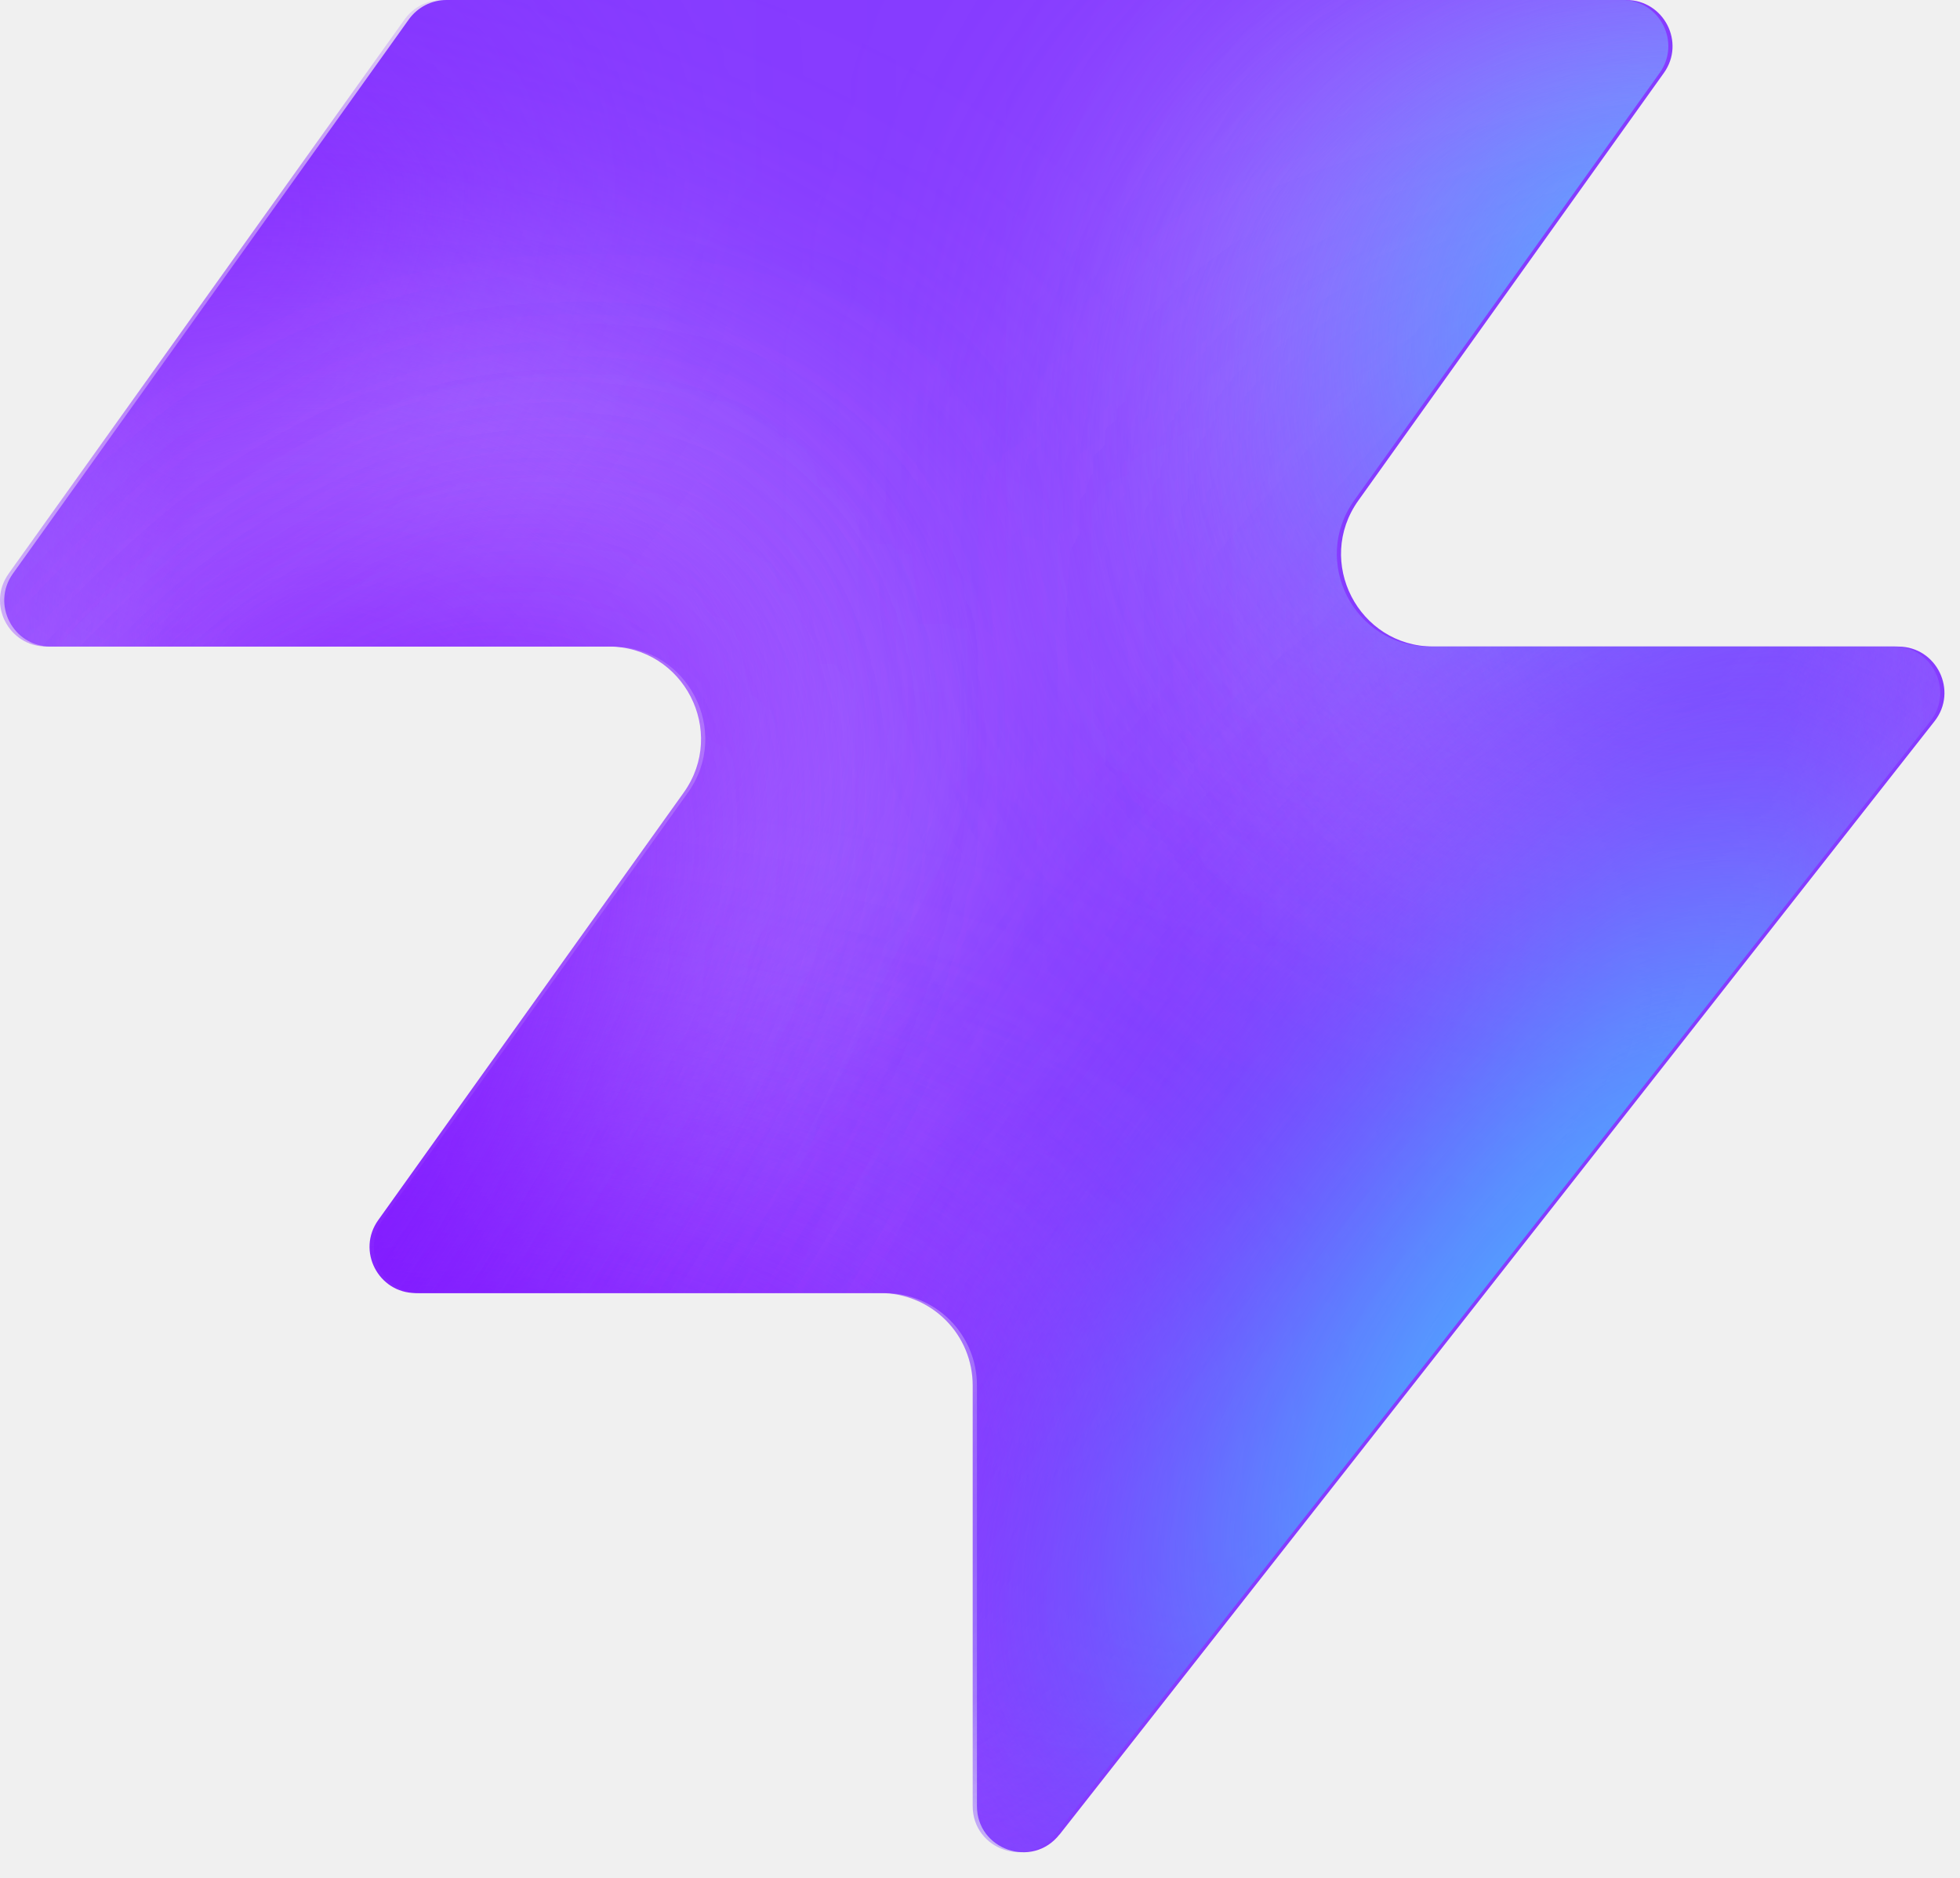
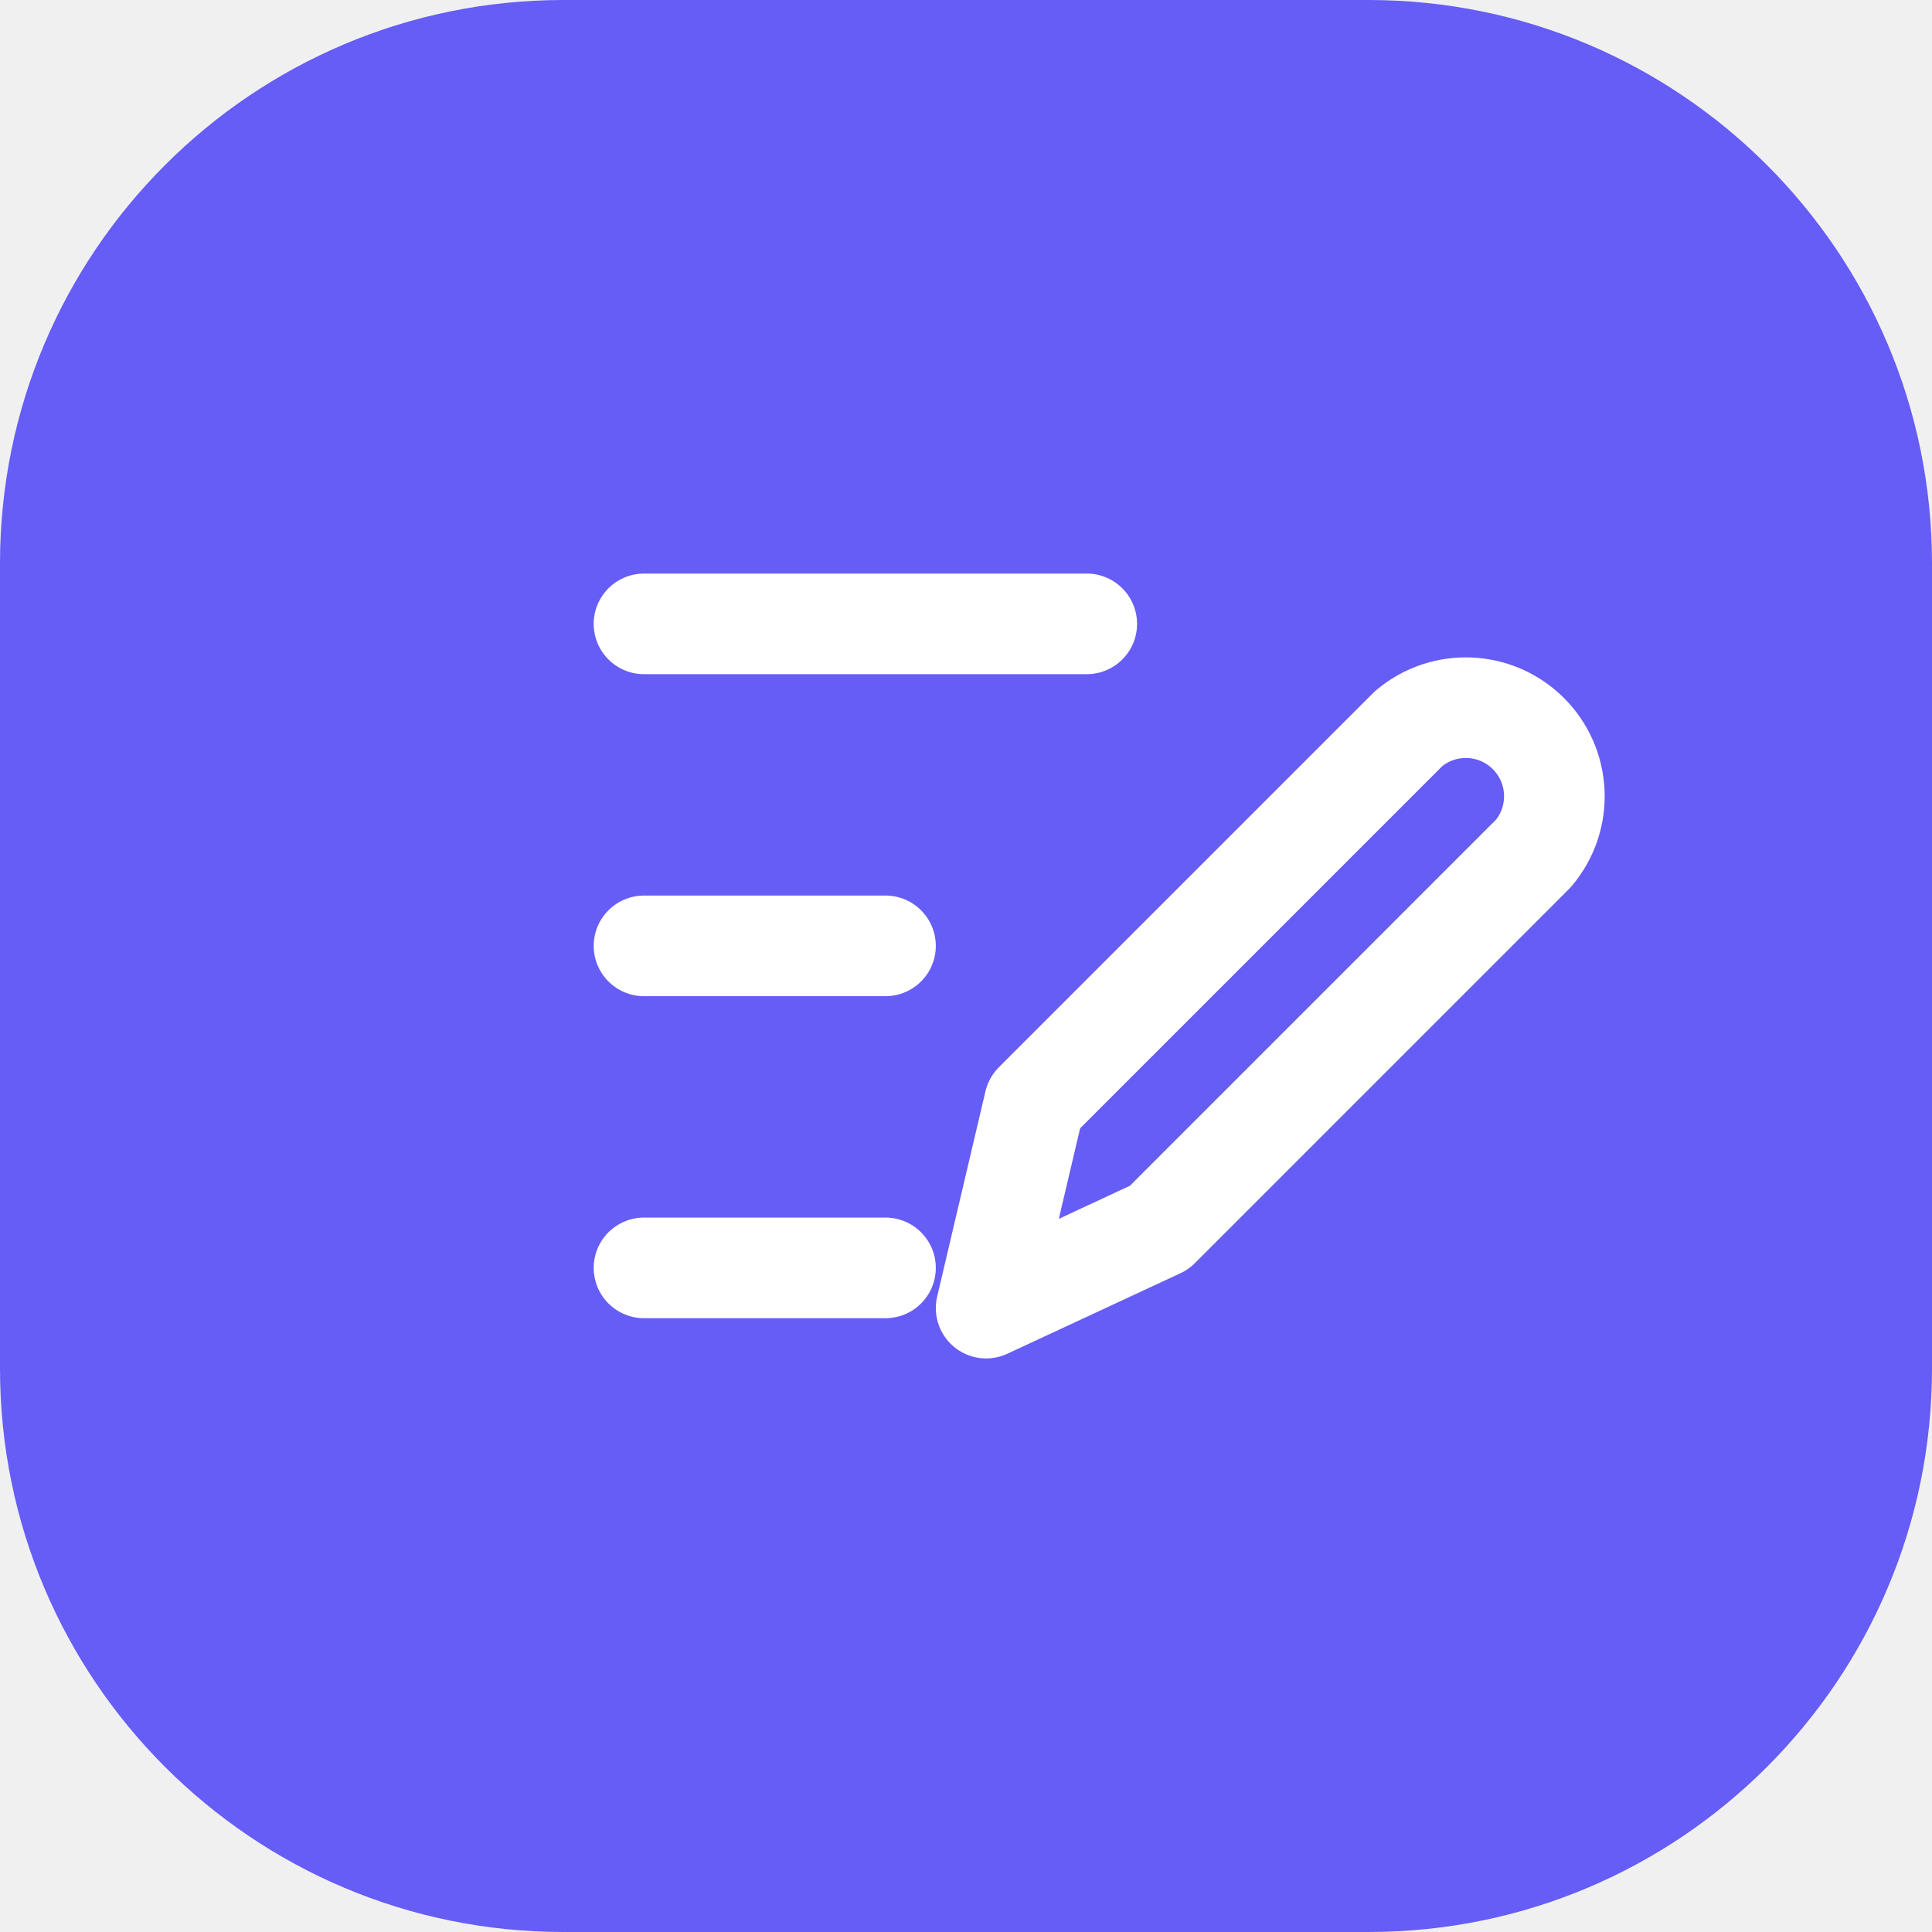
- <svg xmlns="http://www.w3.org/2000/svg" width="48" height="46" fill="none" viewBox="0 0 48 46">
-   <path fill="#863bff" d="M25.946 44.938c-.664.845-2.021.375-2.021-.698V33.937a2.26 2.26 0 0 0-2.262-2.262H10.287c-.92 0-1.456-1.04-.92-1.788l7.48-10.471c1.07-1.497 0-3.578-1.842-3.578H1.237c-.92 0-1.456-1.04-.92-1.788L10.013.474c.214-.297.556-.474.92-.474h28.894c.92 0 1.456 1.04.92 1.788l-7.48 10.471c-1.07 1.498 0 3.579 1.842 3.579h11.377c.943 0 1.473 1.088.89 1.83L25.947 44.94z" style="fill:#863bff;fill:color(display-p3 .525 .23 1);fill-opacity:1" />
-   <mask id="a" width="48" height="46" x="0" y="0" maskUnits="userSpaceOnUse" style="mask-type:alpha">
-     <path fill="#000" d="M25.842 44.938c-.664.844-2.021.375-2.021-.698V33.937a2.26 2.26 0 0 0-2.262-2.262H10.183c-.92 0-1.456-1.04-.92-1.788l7.48-10.471c1.07-1.498 0-3.579-1.842-3.579H1.133c-.92 0-1.456-1.04-.92-1.787L9.91.473c.214-.297.556-.474.92-.474h28.894c.92 0 1.456 1.04.92 1.788l-7.48 10.471c-1.07 1.498 0 3.578 1.842 3.578h11.377c.943 0 1.473 1.088.89 1.832L25.843 44.94z" style="fill:#000;fill-opacity:1" />
-   </mask>
-   <g mask="url(#a)">
-     <g filter="url(#b)">
-       <ellipse cx="5.508" cy="14.704" fill="#ede6ff" rx="5.508" ry="14.704" style="fill:#ede6ff;fill:color(display-p3 .927 .903 1);fill-opacity:1" transform="matrix(.00324 1 1 -.00324 -4.47 31.516)" />
-     </g>
-     <g filter="url(#c)">
-       <ellipse cx="10.399" cy="29.851" fill="#ede6ff" rx="10.399" ry="29.851" style="fill:#ede6ff;fill:color(display-p3 .927 .903 1);fill-opacity:1" transform="matrix(.00324 1 1 -.00324 -39.328 7.883)" />
-     </g>
-     <g filter="url(#d)">
-       <ellipse cx="5.508" cy="30.487" fill="#7e14ff" rx="5.508" ry="30.487" style="fill:#7e14ff;fill:color(display-p3 .492 .077 1);fill-opacity:1" transform="rotate(89.814 -25.913 -14.639)scale(1 -1)" />
-     </g>
-     <g filter="url(#e)">
-       <ellipse cx="5.508" cy="30.599" fill="#7e14ff" rx="5.508" ry="30.599" style="fill:#7e14ff;fill:color(display-p3 .492 .077 1);fill-opacity:1" transform="rotate(89.814 -32.644 -3.334)scale(1 -1)" />
-     </g>
-     <g filter="url(#f)">
-       <ellipse cx="5.508" cy="30.599" fill="#7e14ff" rx="5.508" ry="30.599" style="fill:#7e14ff;fill:color(display-p3 .492 .077 1);fill-opacity:1" transform="matrix(.00324 1 1 -.00324 -34.34 30.47)" />
-     </g>
-     <g filter="url(#g)">
-       <ellipse cx="14.072" cy="22.078" fill="#ede6ff" rx="14.072" ry="22.078" style="fill:#ede6ff;fill:color(display-p3 .927 .903 1);fill-opacity:1" transform="rotate(93.35 24.506 48.493)scale(-1 1)" />
-     </g>
-     <g filter="url(#h)">
-       <ellipse cx="3.47" cy="21.501" fill="#7e14ff" rx="3.47" ry="21.501" style="fill:#7e14ff;fill:color(display-p3 .492 .077 1);fill-opacity:1" transform="rotate(89.009 28.708 47.59)scale(-1 1)" />
-     </g>
-     <g filter="url(#i)">
-       <ellipse cx="3.47" cy="21.501" fill="#7e14ff" rx="3.47" ry="21.501" style="fill:#7e14ff;fill:color(display-p3 .492 .077 1);fill-opacity:1" transform="rotate(89.009 28.708 47.59)scale(-1 1)" />
-     </g>
-     <g filter="url(#j)">
-       <ellipse cx=".387" cy="8.972" fill="#7e14ff" rx="4.407" ry="29.108" style="fill:#7e14ff;fill:color(display-p3 .492 .077 1);fill-opacity:1" transform="rotate(39.51 .387 8.972)" />
-     </g>
-     <g filter="url(#k)">
-       <ellipse cx="47.523" cy="-6.092" fill="#7e14ff" rx="4.407" ry="29.108" style="fill:#7e14ff;fill:color(display-p3 .492 .077 1);fill-opacity:1" transform="rotate(37.892 47.523 -6.092)" />
-     </g>
-     <g filter="url(#l)">
-       <ellipse cx="41.412" cy="6.333" fill="#47bfff" rx="5.971" ry="9.665" style="fill:#47bfff;fill:color(display-p3 .28 .748 1);fill-opacity:1" transform="rotate(37.892 41.412 6.333)" />
-     </g>
-     <g filter="url(#m)">
-       <ellipse cx="-1.879" cy="38.332" fill="#7e14ff" rx="4.407" ry="29.108" style="fill:#7e14ff;fill:color(display-p3 .492 .077 1);fill-opacity:1" transform="rotate(37.892 -1.88 38.332)" />
-     </g>
-     <g filter="url(#n)">
-       <ellipse cx="-1.879" cy="38.332" fill="#7e14ff" rx="4.407" ry="29.108" style="fill:#7e14ff;fill:color(display-p3 .492 .077 1);fill-opacity:1" transform="rotate(37.892 -1.88 38.332)" />
-     </g>
-     <g filter="url(#o)">
-       <ellipse cx="35.651" cy="29.907" fill="#7e14ff" rx="4.407" ry="29.108" style="fill:#7e14ff;fill:color(display-p3 .492 .077 1);fill-opacity:1" transform="rotate(37.892 35.651 29.907)" />
-     </g>
-     <g filter="url(#p)">
-       <ellipse cx="38.418" cy="32.4" fill="#47bfff" rx="5.971" ry="15.297" style="fill:#47bfff;fill:color(display-p3 .28 .748 1);fill-opacity:1" transform="rotate(37.892 38.418 32.4)" />
-     </g>
-   </g>
-   <defs>
-     <filter id="b" width="60.045" height="41.654" x="-19.77" y="16.149" color-interpolation-filters="sRGB" filterUnits="userSpaceOnUse">
-       <feFlood flood-opacity="0" result="BackgroundImageFix" />
-       <feBlend in="SourceGraphic" in2="BackgroundImageFix" result="shape" />
-       <feGaussianBlur result="effect1_foregroundBlur_2002_17158" stdDeviation="7.659" />
-     </filter>
-     <filter id="c" width="90.34" height="51.437" x="-54.613" y="-7.533" color-interpolation-filters="sRGB" filterUnits="userSpaceOnUse">
-       <feFlood flood-opacity="0" result="BackgroundImageFix" />
-       <feBlend in="SourceGraphic" in2="BackgroundImageFix" result="shape" />
-       <feGaussianBlur result="effect1_foregroundBlur_2002_17158" stdDeviation="7.659" />
-     </filter>
-     <filter id="d" width="79.355" height="29.4" x="-49.64" y="2.03" color-interpolation-filters="sRGB" filterUnits="userSpaceOnUse">
-       <feFlood flood-opacity="0" result="BackgroundImageFix" />
-       <feBlend in="SourceGraphic" in2="BackgroundImageFix" result="shape" />
-       <feGaussianBlur result="effect1_foregroundBlur_2002_17158" stdDeviation="4.596" />
-     </filter>
-     <filter id="e" width="79.579" height="29.4" x="-45.045" y="20.029" color-interpolation-filters="sRGB" filterUnits="userSpaceOnUse">
-       <feFlood flood-opacity="0" result="BackgroundImageFix" />
-       <feBlend in="SourceGraphic" in2="BackgroundImageFix" result="shape" />
-       <feGaussianBlur result="effect1_foregroundBlur_2002_17158" stdDeviation="4.596" />
-     </filter>
-     <filter id="f" width="79.579" height="29.4" x="-43.513" y="21.178" color-interpolation-filters="sRGB" filterUnits="userSpaceOnUse">
-       <feFlood flood-opacity="0" result="BackgroundImageFix" />
-       <feBlend in="SourceGraphic" in2="BackgroundImageFix" result="shape" />
-       <feGaussianBlur result="effect1_foregroundBlur_2002_17158" stdDeviation="4.596" />
-     </filter>
-     <filter id="g" width="74.749" height="58.852" x="15.756" y="-17.901" color-interpolation-filters="sRGB" filterUnits="userSpaceOnUse">
-       <feFlood flood-opacity="0" result="BackgroundImageFix" />
-       <feBlend in="SourceGraphic" in2="BackgroundImageFix" result="shape" />
-       <feGaussianBlur result="effect1_foregroundBlur_2002_17158" stdDeviation="7.659" />
-     </filter>
-     <filter id="h" width="61.377" height="25.362" x="23.548" y="2.284" color-interpolation-filters="sRGB" filterUnits="userSpaceOnUse">
-       <feFlood flood-opacity="0" result="BackgroundImageFix" />
-       <feBlend in="SourceGraphic" in2="BackgroundImageFix" result="shape" />
-       <feGaussianBlur result="effect1_foregroundBlur_2002_17158" stdDeviation="4.596" />
-     </filter>
-     <filter id="i" width="61.377" height="25.362" x="23.548" y="2.284" color-interpolation-filters="sRGB" filterUnits="userSpaceOnUse">
-       <feFlood flood-opacity="0" result="BackgroundImageFix" />
-       <feBlend in="SourceGraphic" in2="BackgroundImageFix" result="shape" />
-       <feGaussianBlur result="effect1_foregroundBlur_2002_17158" stdDeviation="4.596" />
-     </filter>
-     <filter id="j" width="56.045" height="63.649" x="-27.636" y="-22.853" color-interpolation-filters="sRGB" filterUnits="userSpaceOnUse">
-       <feFlood flood-opacity="0" result="BackgroundImageFix" />
-       <feBlend in="SourceGraphic" in2="BackgroundImageFix" result="shape" />
-       <feGaussianBlur result="effect1_foregroundBlur_2002_17158" stdDeviation="4.596" />
-     </filter>
-     <filter id="k" width="54.814" height="64.646" x="20.116" y="-38.415" color-interpolation-filters="sRGB" filterUnits="userSpaceOnUse">
-       <feFlood flood-opacity="0" result="BackgroundImageFix" />
-       <feBlend in="SourceGraphic" in2="BackgroundImageFix" result="shape" />
-       <feGaussianBlur result="effect1_foregroundBlur_2002_17158" stdDeviation="4.596" />
-     </filter>
-     <filter id="l" width="33.541" height="35.313" x="24.641" y="-11.323" color-interpolation-filters="sRGB" filterUnits="userSpaceOnUse">
-       <feFlood flood-opacity="0" result="BackgroundImageFix" />
-       <feBlend in="SourceGraphic" in2="BackgroundImageFix" result="shape" />
-       <feGaussianBlur result="effect1_foregroundBlur_2002_17158" stdDeviation="4.596" />
-     </filter>
-     <filter id="m" width="54.814" height="64.646" x="-29.286" y="6.009" color-interpolation-filters="sRGB" filterUnits="userSpaceOnUse">
-       <feFlood flood-opacity="0" result="BackgroundImageFix" />
-       <feBlend in="SourceGraphic" in2="BackgroundImageFix" result="shape" />
-       <feGaussianBlur result="effect1_foregroundBlur_2002_17158" stdDeviation="4.596" />
-     </filter>
-     <filter id="n" width="54.814" height="64.646" x="-29.286" y="6.009" color-interpolation-filters="sRGB" filterUnits="userSpaceOnUse">
-       <feFlood flood-opacity="0" result="BackgroundImageFix" />
-       <feBlend in="SourceGraphic" in2="BackgroundImageFix" result="shape" />
-       <feGaussianBlur result="effect1_foregroundBlur_2002_17158" stdDeviation="4.596" />
-     </filter>
-     <filter id="o" width="54.814" height="64.646" x="8.244" y="-2.416" color-interpolation-filters="sRGB" filterUnits="userSpaceOnUse">
-       <feFlood flood-opacity="0" result="BackgroundImageFix" />
-       <feBlend in="SourceGraphic" in2="BackgroundImageFix" result="shape" />
-       <feGaussianBlur result="effect1_foregroundBlur_2002_17158" stdDeviation="4.596" />
-     </filter>
-     <filter id="p" width="39.409" height="43.623" x="18.713" y="10.588" color-interpolation-filters="sRGB" filterUnits="userSpaceOnUse">
-       <feFlood flood-opacity="0" result="BackgroundImageFix" />
-       <feBlend in="SourceGraphic" in2="BackgroundImageFix" result="shape" />
-       <feGaussianBlur result="effect1_foregroundBlur_2002_17158" stdDeviation="4.596" />
-     </filter>
-   </defs>
+ <svg xmlns="http://www.w3.org/2000/svg" viewBox="0 0 48 48">
+   <rect width="48" height="48" rx="14" fill="#665cf6" />
+   <path d="M16 15.5h11M16 23.5h6M16 31.5h6" fill="none" stroke="#fff" stroke-linecap="round" stroke-width="2.5" />
+   <path d="m24.5 32.5 1.2-5.1L35 18.1a2.2 2.2 0 0 1 3.1 3.1l-9.3 9.3-4.3 2Z" fill="none" stroke="#fff" stroke-linejoin="round" stroke-width="2.5" />
</svg>
